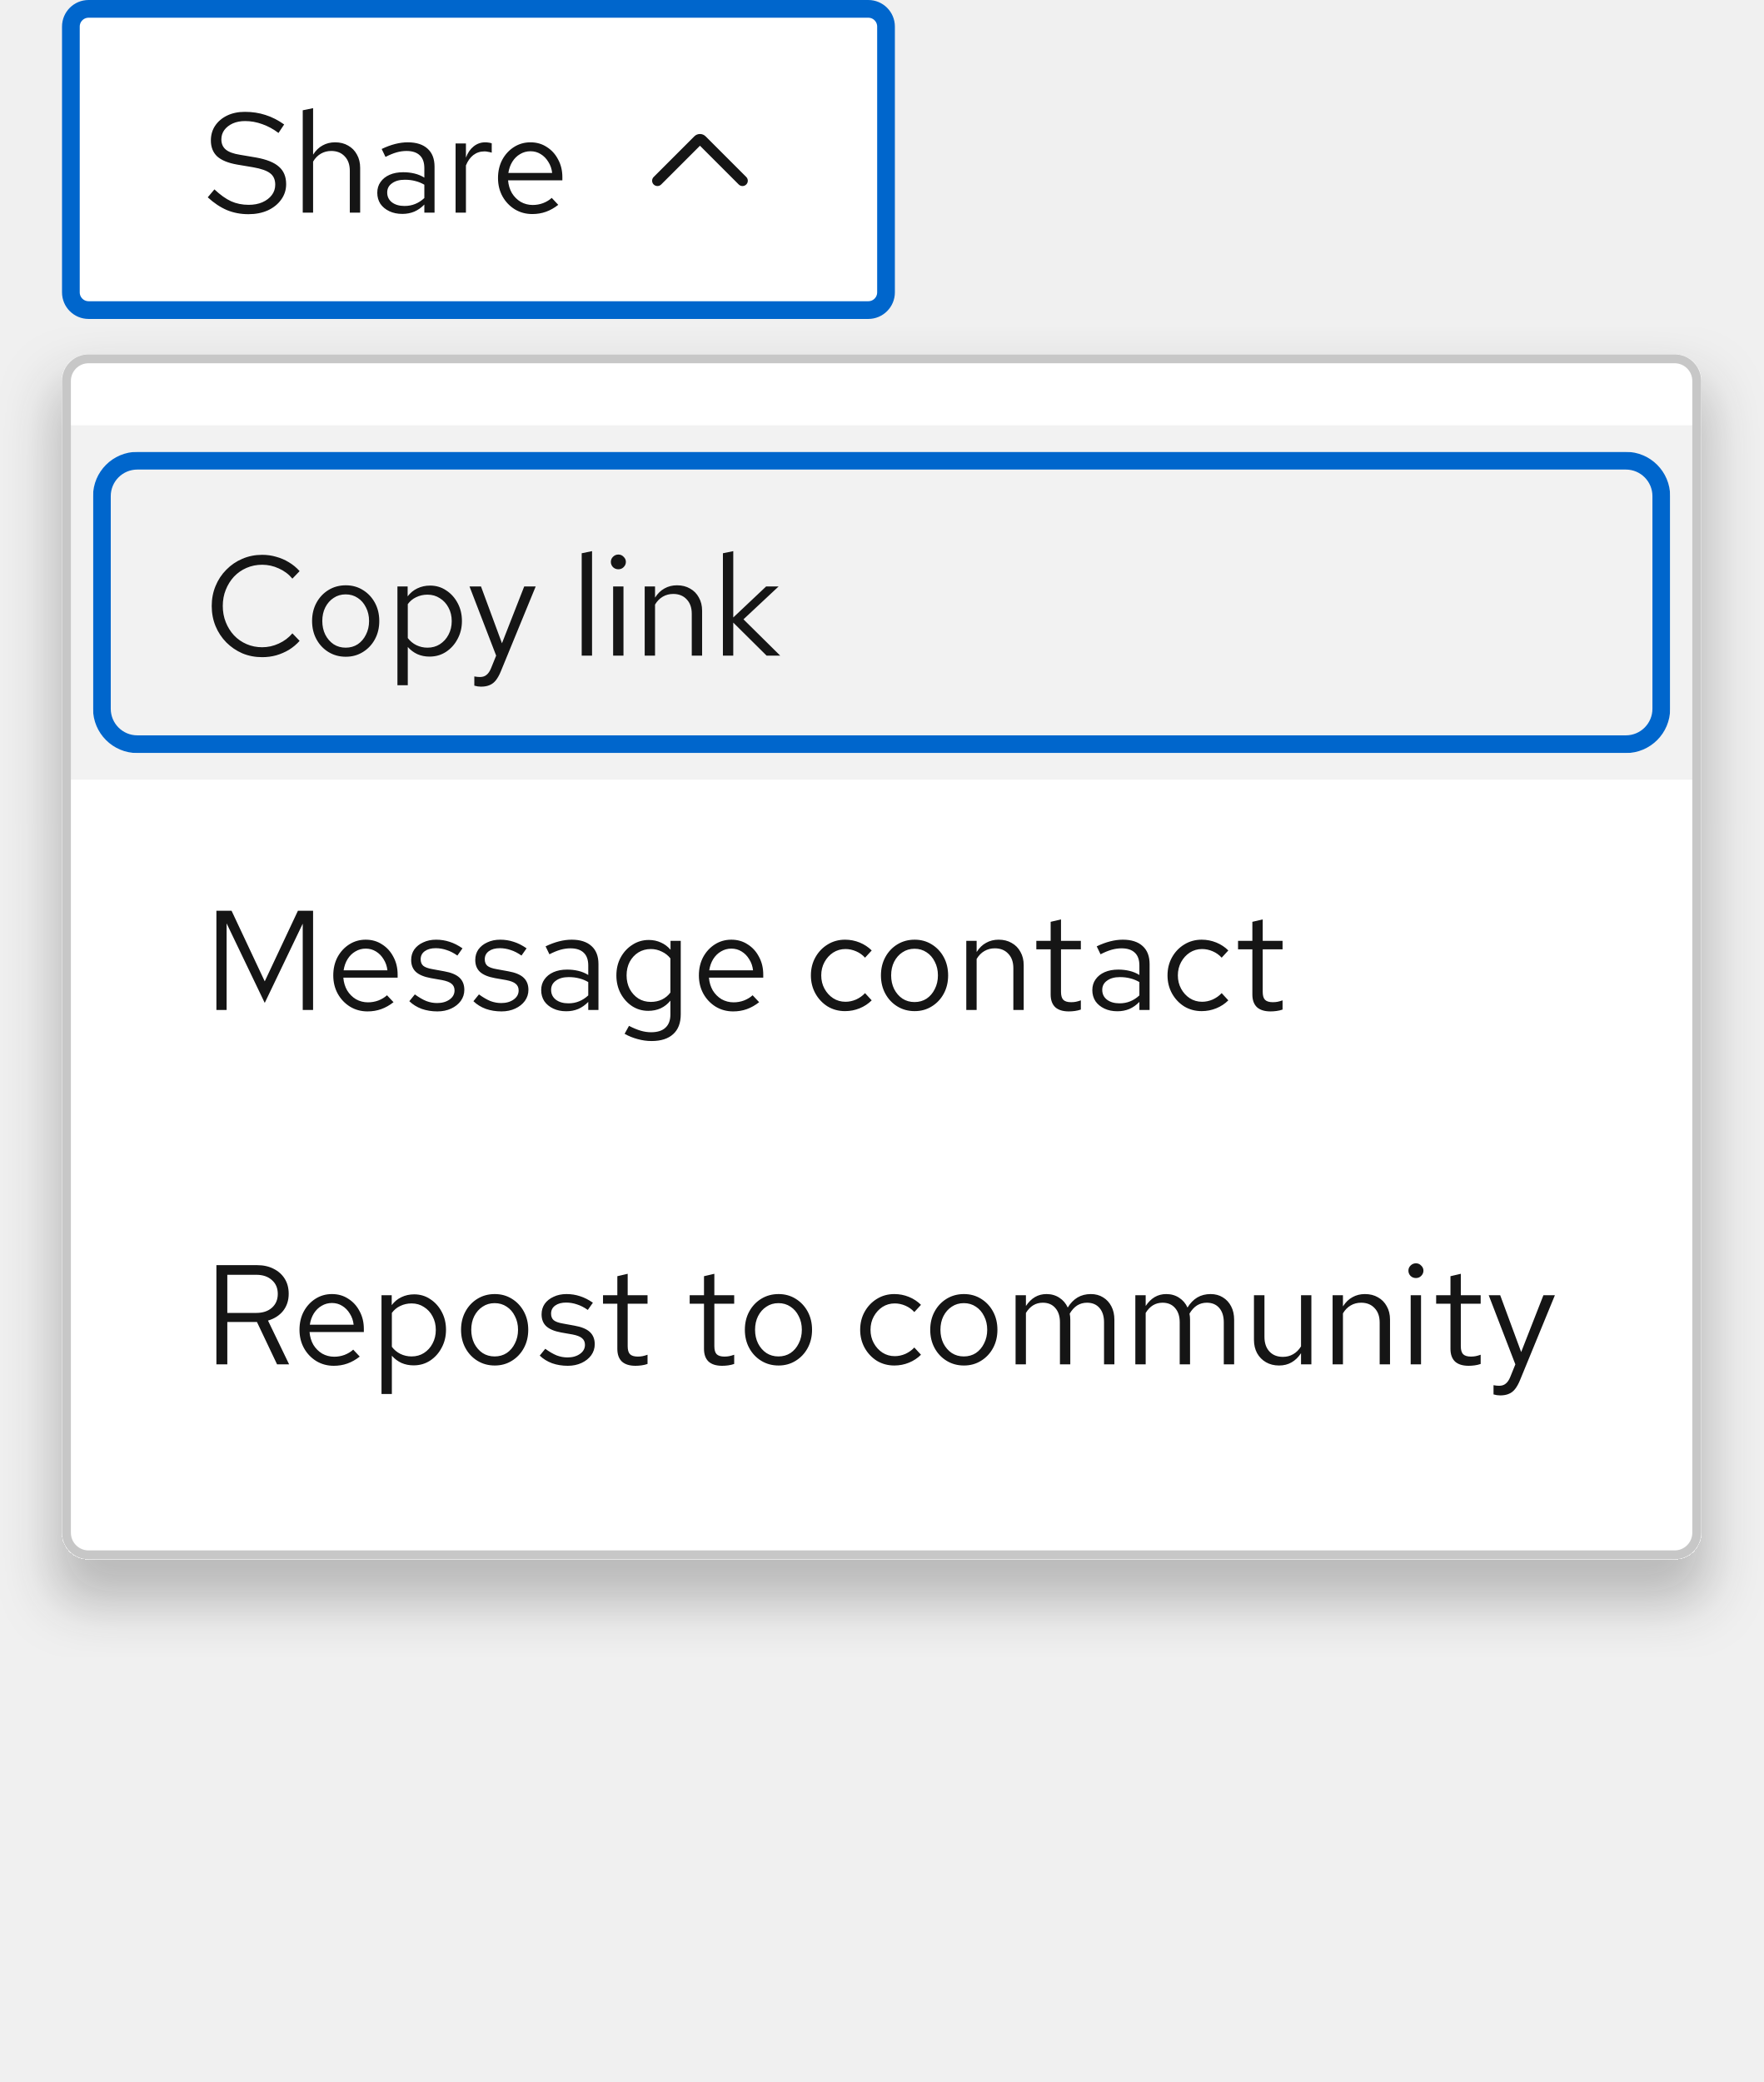
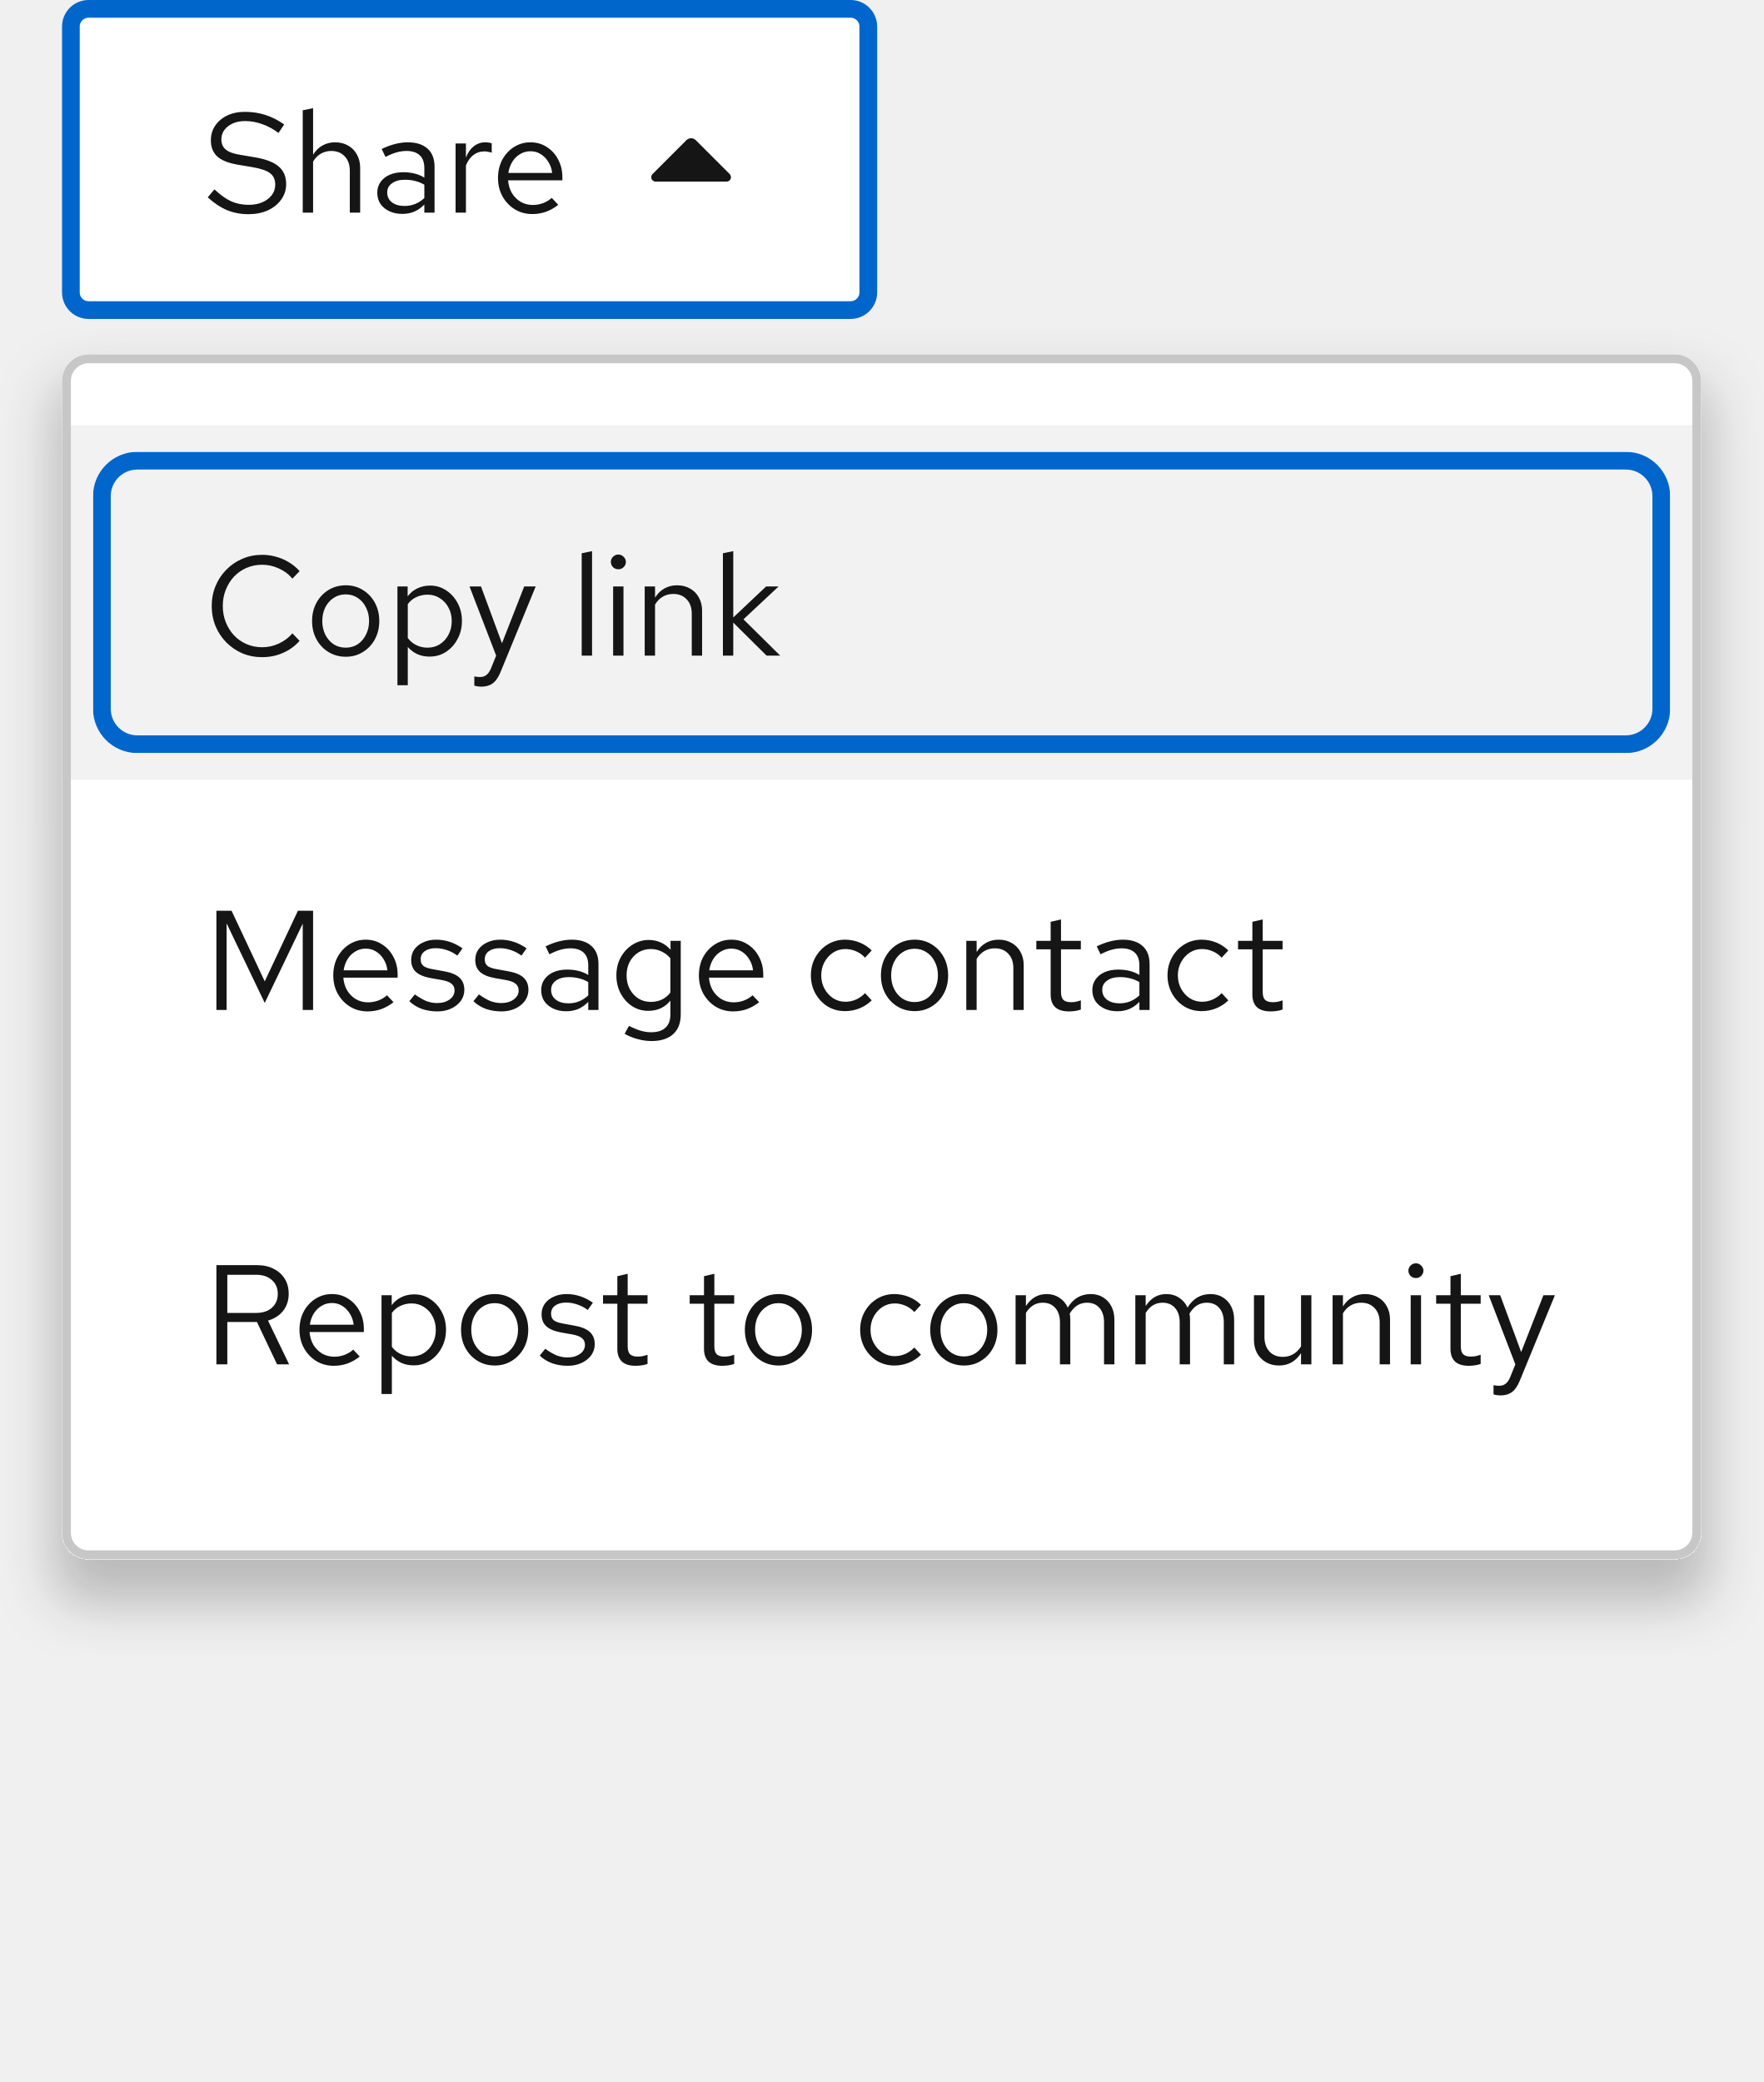
<svg xmlns="http://www.w3.org/2000/svg" width="199" height="235" viewBox="0 0 199 235" fill="none">
-   <path d="M10 1H98C99.105 1 100 1.895 100 3V33C100 34.105 99.105 35 98 35H10C8.895 35 8 34.105 8 33V3C8 1.895 8.895 1 10 1Z" fill="white" />
-   <path d="M10 1H98C99.105 1 100 1.895 100 3V33C100 34.105 99.105 35 98 35H10C8.895 35 8 34.105 8 33V3C8 1.895 8.895 1 10 1Z" stroke="#0066CC" stroke-width="2" />
+   <path d="M10 1H96C97.105 1 98 1.895 98 3V33C98 34.105 97.105 35 96 35H10C8.895 35 8 34.105 8 33V3C8 1.895 8.895 1 10 1Z" fill="white" />
+   <path d="M10 1H96C97.105 1 98 1.895 98 3V33C98 34.105 97.105 35 96 35H10C8.895 35 8 34.105 8 33V3C8 1.895 8.895 1 10 1Z" stroke="#0066CC" stroke-width="2" />
  <path d="M28.04 24.176C27.165 24.176 26.355 24.021 25.608 23.712C24.861 23.392 24.141 22.912 23.448 22.272L24.2 21.376C24.872 22.005 25.501 22.453 26.088 22.72C26.685 22.987 27.347 23.12 28.072 23.12C28.648 23.12 29.16 23.024 29.608 22.832C30.067 22.629 30.424 22.357 30.68 22.016C30.936 21.675 31.064 21.285 31.064 20.848C31.064 20.283 30.877 19.856 30.504 19.568C30.131 19.269 29.485 19.04 28.568 18.88L26.76 18.576C25.736 18.395 24.984 18.085 24.504 17.648C24.035 17.2 23.8 16.603 23.8 15.856C23.8 15.227 23.96 14.672 24.28 14.192C24.611 13.701 25.064 13.317 25.64 13.04C26.216 12.763 26.883 12.624 27.64 12.624C28.472 12.624 29.245 12.741 29.96 12.976C30.675 13.2 31.379 13.557 32.072 14.048L31.432 15.008C30.856 14.571 30.248 14.24 29.608 14.016C28.968 13.781 28.317 13.664 27.656 13.664C27.133 13.664 26.669 13.755 26.264 13.936C25.869 14.117 25.555 14.363 25.32 14.672C25.096 14.981 24.984 15.333 24.984 15.728C24.984 16.219 25.149 16.603 25.48 16.88C25.811 17.157 26.349 17.355 27.096 17.472L28.888 17.776C30.083 17.989 30.947 18.336 31.48 18.816C32.024 19.285 32.296 19.941 32.296 20.784C32.296 21.435 32.109 22.016 31.736 22.528C31.373 23.04 30.872 23.445 30.232 23.744C29.592 24.032 28.861 24.176 28.04 24.176ZM34.169 24V12.448L35.337 12.208V17.456C35.635 16.987 35.993 16.64 36.409 16.416C36.825 16.181 37.294 16.064 37.817 16.064C38.382 16.064 38.873 16.187 39.289 16.432C39.715 16.667 40.046 17.003 40.281 17.44C40.526 17.867 40.649 18.368 40.649 18.944V24H39.481V19.28C39.481 18.587 39.289 18.043 38.905 17.648C38.531 17.243 38.025 17.04 37.385 17.04C36.958 17.04 36.569 17.141 36.217 17.344C35.865 17.547 35.571 17.845 35.337 18.24V24H34.169ZM45.413 24.144C44.858 24.144 44.367 24.043 43.941 23.84C43.514 23.637 43.178 23.36 42.933 23.008C42.698 22.645 42.581 22.229 42.581 21.76C42.581 21.291 42.703 20.885 42.949 20.544C43.194 20.192 43.535 19.92 43.973 19.728C44.41 19.536 44.922 19.44 45.509 19.44C45.957 19.44 46.378 19.488 46.773 19.584C47.178 19.68 47.551 19.835 47.893 20.048V18.976C47.893 18.336 47.722 17.856 47.381 17.536C47.039 17.205 46.538 17.04 45.877 17.04C45.514 17.04 45.141 17.093 44.757 17.2C44.383 17.307 43.968 17.477 43.509 17.712L43.077 16.816C44.122 16.315 45.103 16.064 46.021 16.064C46.992 16.064 47.738 16.304 48.261 16.784C48.783 17.253 49.045 17.931 49.045 18.816V24H47.893V23.088C47.551 23.44 47.173 23.707 46.757 23.888C46.341 24.059 45.893 24.144 45.413 24.144ZM43.701 21.728C43.701 22.187 43.877 22.555 44.229 22.832C44.592 23.109 45.066 23.248 45.653 23.248C46.09 23.248 46.49 23.173 46.853 23.024C47.226 22.875 47.573 22.651 47.893 22.352V20.848C47.562 20.656 47.221 20.517 46.869 20.432C46.517 20.336 46.122 20.288 45.685 20.288C45.087 20.288 44.608 20.421 44.245 20.688C43.882 20.944 43.701 21.291 43.701 21.728ZM51.419 24V16.192H52.587V17.792C52.789 17.248 53.077 16.827 53.451 16.528C53.835 16.219 54.272 16.064 54.763 16.064C54.901 16.064 55.029 16.075 55.147 16.096C55.264 16.107 55.381 16.133 55.499 16.176V17.232C55.371 17.189 55.232 17.157 55.083 17.136C54.944 17.104 54.811 17.088 54.683 17.088C54.203 17.088 53.781 17.227 53.419 17.504C53.067 17.781 52.789 18.171 52.587 18.672V24H51.419ZM60.079 24.16C59.354 24.16 58.698 23.984 58.111 23.632C57.525 23.269 57.061 22.784 56.719 22.176C56.378 21.557 56.207 20.864 56.207 20.096C56.207 19.328 56.367 18.64 56.687 18.032C57.018 17.424 57.461 16.944 58.015 16.592C58.57 16.24 59.189 16.064 59.871 16.064C60.565 16.064 61.178 16.24 61.711 16.592C62.255 16.933 62.682 17.403 62.991 18C63.311 18.587 63.471 19.253 63.471 20V20.352H57.343C57.386 20.885 57.53 21.365 57.775 21.792C58.031 22.208 58.362 22.539 58.767 22.784C59.183 23.019 59.637 23.136 60.127 23.136C60.533 23.136 60.922 23.067 61.295 22.928C61.679 22.779 62.005 22.581 62.271 22.336L63.007 23.12C62.559 23.472 62.095 23.733 61.615 23.904C61.135 24.075 60.623 24.16 60.079 24.16ZM57.375 19.52H62.319C62.266 19.051 62.122 18.635 61.887 18.272C61.663 17.899 61.375 17.605 61.023 17.392C60.682 17.179 60.298 17.072 59.871 17.072C59.445 17.072 59.055 17.179 58.703 17.392C58.351 17.595 58.058 17.883 57.823 18.256C57.599 18.619 57.45 19.04 57.375 19.52Z" fill="#151515" />
-   <g clip-path="url(#clip0_4077_5692)">
-     <path d="M83.8 21C83.647 21 83.493 20.941 83.376 20.824L79 16.448L74.624 20.824C74.39 21.058 74.01 21.058 73.776 20.824C73.541 20.59 73.541 20.21 73.776 19.976L78.364 15.388C78.714 15.037 79.286 15.037 79.636 15.388L84.224 19.976C84.459 20.21 84.459 20.59 84.224 20.824C84.107 20.941 83.954 21 83.8 21Z" fill="#151515" />
-   </g>
+   <path d="M82.354 19.646L78.53 15.823C78.238 15.53 77.762 15.53 77.47 15.823L73.647 19.646C73.504 19.79 73.46 20.004 73.538 20.191C73.615 20.378 73.798 20.5 74 20.5H82C82.202 20.5 82.385 20.378 82.462 20.191C82.54 20.004 82.497 19.79 82.354 19.646Z" fill="#151515" />
  <g filter="url(#filter0_d_4077_5692)">
-     <g clip-path="url(#clip1_4077_5692)">
+     <g clip-path="url(#clip0_4077_5692)">
      <path d="M7 43C7 41.343 8.343 40 10 40H189C190.657 40 192 41.343 192 43V173C192 174.657 190.657 176 189 176H10C8.343 176 7 174.657 7 173V43Z" fill="white" />
      <path d="M7 48H192V88H7V48Z" fill="#F2F2F2" />
      <path d="M29.592 74.176C28.792 74.176 28.045 74.032 27.352 73.744C26.669 73.445 26.067 73.035 25.544 72.512C25.021 71.979 24.616 71.365 24.328 70.672C24.04 69.968 23.896 69.211 23.896 68.4C23.896 67.589 24.04 66.837 24.328 66.144C24.616 65.44 25.021 64.827 25.544 64.304C26.067 63.771 26.669 63.36 27.352 63.072C28.045 62.773 28.792 62.624 29.592 62.624C30.147 62.624 30.675 62.699 31.176 62.848C31.688 62.987 32.168 63.195 32.616 63.472C33.064 63.739 33.464 64.069 33.816 64.464L33 65.312C32.584 64.811 32.072 64.427 31.464 64.16C30.867 63.883 30.243 63.744 29.592 63.744C28.963 63.744 28.376 63.861 27.832 64.096C27.288 64.331 26.813 64.661 26.408 65.088C26.013 65.515 25.704 66.011 25.48 66.576C25.256 67.131 25.144 67.739 25.144 68.4C25.144 69.051 25.256 69.659 25.48 70.224C25.704 70.789 26.013 71.285 26.408 71.712C26.813 72.139 27.288 72.469 27.832 72.704C28.376 72.939 28.963 73.056 29.592 73.056C30.243 73.056 30.867 72.917 31.464 72.64C32.072 72.363 32.584 71.979 33 71.488L33.816 72.336C33.464 72.731 33.064 73.067 32.616 73.344C32.168 73.611 31.688 73.819 31.176 73.968C30.675 74.107 30.147 74.176 29.592 74.176ZM39.031 74.128C38.306 74.128 37.655 73.952 37.079 73.6C36.503 73.248 36.05 72.768 35.719 72.16C35.388 71.552 35.223 70.864 35.223 70.096C35.223 69.328 35.388 68.64 35.719 68.032C36.05 67.424 36.503 66.944 37.079 66.592C37.655 66.24 38.306 66.064 39.031 66.064C39.746 66.064 40.386 66.24 40.951 66.592C41.527 66.944 41.98 67.424 42.311 68.032C42.642 68.64 42.807 69.328 42.807 70.096C42.807 70.864 42.642 71.552 42.311 72.16C41.98 72.768 41.527 73.248 40.951 73.6C40.386 73.952 39.746 74.128 39.031 74.128ZM39.015 73.104C39.527 73.104 39.98 72.976 40.375 72.72C40.77 72.453 41.079 72.091 41.303 71.632C41.538 71.173 41.655 70.661 41.655 70.096C41.655 69.52 41.538 69.008 41.303 68.56C41.079 68.101 40.77 67.744 40.375 67.488C39.98 67.221 39.527 67.088 39.015 67.088C38.503 67.088 38.05 67.221 37.655 67.488C37.26 67.744 36.946 68.101 36.711 68.56C36.487 69.008 36.375 69.52 36.375 70.096C36.375 70.661 36.487 71.173 36.711 71.632C36.946 72.091 37.26 72.453 37.655 72.72C38.05 72.976 38.503 73.104 39.015 73.104ZM44.856 77.344V66.192H46.008V67.312C46.307 66.917 46.67 66.619 47.096 66.416C47.534 66.203 48.014 66.096 48.536 66.096C49.219 66.096 49.827 66.277 50.36 66.64C50.904 66.992 51.336 67.472 51.656 68.08C51.976 68.677 52.136 69.349 52.136 70.096C52.136 70.843 51.971 71.52 51.64 72.128C51.32 72.736 50.883 73.221 50.328 73.584C49.784 73.936 49.166 74.112 48.472 74.112C47.982 74.112 47.528 74.021 47.112 73.84C46.696 73.648 46.334 73.376 46.024 73.024V77.344H44.856ZM48.248 73.104C48.771 73.104 49.235 72.976 49.64 72.72C50.056 72.453 50.382 72.096 50.616 71.648C50.862 71.189 50.984 70.677 50.984 70.112C50.984 69.536 50.862 69.024 50.616 68.576C50.382 68.128 50.056 67.776 49.64 67.52C49.235 67.253 48.771 67.12 48.248 67.12C47.79 67.12 47.363 67.216 46.968 67.408C46.584 67.589 46.27 67.851 46.024 68.192V72.016C46.28 72.357 46.6 72.624 46.984 72.816C47.379 73.008 47.8 73.104 48.248 73.104ZM54.286 77.504C54.041 77.504 53.79 77.467 53.534 77.392V76.352C53.641 76.373 53.753 76.389 53.87 76.4C53.987 76.411 54.089 76.416 54.174 76.416C54.473 76.416 54.718 76.336 54.91 76.176C55.113 76.016 55.283 75.765 55.422 75.424L55.998 74L52.99 66.192H54.286L56.654 72.608L59.166 66.192H60.462L56.526 75.776C56.355 76.192 56.169 76.528 55.966 76.784C55.763 77.04 55.529 77.221 55.262 77.328C54.995 77.445 54.67 77.504 54.286 77.504ZM65.653 74V62.448L66.821 62.208V74H65.653ZM69.2 74V66.192H70.368V74H69.2ZM69.792 64.256C69.557 64.256 69.354 64.176 69.184 64.016C69.024 63.845 68.944 63.648 68.944 63.424C68.944 63.2 69.024 63.008 69.184 62.848C69.354 62.677 69.557 62.592 69.792 62.592C70.026 62.592 70.224 62.677 70.384 62.848C70.554 63.008 70.64 63.2 70.64 63.424C70.64 63.648 70.554 63.845 70.384 64.016C70.224 64.176 70.026 64.256 69.792 64.256ZM72.763 74V66.192H73.93V67.456C74.229 66.987 74.587 66.64 75.002 66.416C75.418 66.181 75.888 66.064 76.41 66.064C76.976 66.064 77.466 66.187 77.882 66.432C78.309 66.667 78.64 67.003 78.874 67.44C79.12 67.867 79.243 68.368 79.243 68.944V74H78.075V69.28C78.075 68.587 77.882 68.043 77.499 67.648C77.125 67.243 76.618 67.04 75.978 67.04C75.552 67.04 75.162 67.141 74.811 67.344C74.459 67.547 74.165 67.845 73.93 68.24V74H72.763ZM81.591 74V62.448L82.759 62.208V69.696L86.471 66.192H87.879L83.911 69.904L88.055 74H86.519L82.759 70.272V74H81.591Z" fill="#151515" />
      <path d="M24.424 114V102.8H26.136L29.88 110.768L33.624 102.8H35.336V114H34.168V104.256L29.88 113.2L25.576 104.224V114H24.424ZM41.486 114.16C40.76 114.16 40.104 113.984 39.518 113.632C38.931 113.269 38.467 112.784 38.126 112.176C37.784 111.557 37.614 110.864 37.614 110.096C37.614 109.328 37.774 108.64 38.094 108.032C38.424 107.424 38.867 106.944 39.422 106.592C39.976 106.24 40.595 106.064 41.278 106.064C41.971 106.064 42.584 106.24 43.118 106.592C43.662 106.933 44.088 107.403 44.398 108C44.718 108.587 44.878 109.253 44.878 110V110.352H38.75C38.792 110.885 38.936 111.365 39.182 111.792C39.438 112.208 39.768 112.539 40.174 112.784C40.59 113.019 41.043 113.136 41.534 113.136C41.939 113.136 42.328 113.067 42.702 112.928C43.086 112.779 43.411 112.581 43.678 112.336L44.414 113.12C43.966 113.472 43.502 113.733 43.022 113.904C42.542 114.075 42.03 114.16 41.486 114.16ZM38.782 109.52H43.726C43.672 109.051 43.528 108.635 43.294 108.272C43.07 107.899 42.782 107.605 42.43 107.392C42.088 107.179 41.704 107.072 41.278 107.072C40.851 107.072 40.462 107.179 40.11 107.392C39.758 107.595 39.464 107.883 39.23 108.256C39.006 108.619 38.856 109.04 38.782 109.52ZM49.366 114.16C48.726 114.16 48.134 114.064 47.59 113.872C47.046 113.669 46.582 113.381 46.198 113.008L46.822 112.24C47.291 112.581 47.723 112.832 48.118 112.992C48.513 113.141 48.918 113.216 49.334 113.216C49.899 113.216 50.369 113.083 50.742 112.816C51.115 112.549 51.302 112.208 51.302 111.792C51.302 111.472 51.19 111.221 50.966 111.04C50.753 110.859 50.395 110.72 49.894 110.624L48.614 110.4C47.857 110.261 47.297 110.027 46.934 109.696C46.582 109.365 46.406 108.917 46.406 108.352C46.406 107.904 46.523 107.509 46.758 107.168C47.003 106.827 47.339 106.56 47.766 106.368C48.193 106.165 48.678 106.064 49.222 106.064C49.755 106.064 50.262 106.144 50.742 106.304C51.222 106.453 51.707 106.699 52.198 107.04L51.622 107.856C51.217 107.568 50.811 107.36 50.406 107.232C50.001 107.093 49.59 107.024 49.174 107.024C48.662 107.024 48.251 107.136 47.942 107.36C47.633 107.584 47.478 107.888 47.478 108.272C47.478 108.592 47.574 108.837 47.766 109.008C47.969 109.179 48.321 109.307 48.822 109.392L50.134 109.632C50.923 109.771 51.499 110.011 51.862 110.352C52.225 110.693 52.406 111.152 52.406 111.728C52.406 112.187 52.273 112.603 52.006 112.976C51.739 113.339 51.377 113.627 50.918 113.84C50.459 114.053 49.942 114.16 49.366 114.16ZM56.6 114.16C55.96 114.16 55.368 114.064 54.824 113.872C54.28 113.669 53.816 113.381 53.432 113.008L54.056 112.24C54.526 112.581 54.958 112.832 55.352 112.992C55.747 113.141 56.152 113.216 56.568 113.216C57.134 113.216 57.603 113.083 57.976 112.816C58.35 112.549 58.536 112.208 58.536 111.792C58.536 111.472 58.424 111.221 58.2 111.04C57.987 110.859 57.63 110.72 57.128 110.624L55.848 110.4C55.091 110.261 54.531 110.027 54.168 109.696C53.816 109.365 53.64 108.917 53.64 108.352C53.64 107.904 53.758 107.509 53.992 107.168C54.238 106.827 54.574 106.56 55 106.368C55.427 106.165 55.912 106.064 56.456 106.064C56.99 106.064 57.496 106.144 57.976 106.304C58.456 106.453 58.942 106.699 59.432 107.04L58.856 107.856C58.451 107.568 58.046 107.36 57.64 107.232C57.235 107.093 56.824 107.024 56.408 107.024C55.896 107.024 55.486 107.136 55.176 107.36C54.867 107.584 54.712 107.888 54.712 108.272C54.712 108.592 54.808 108.837 55 109.008C55.203 109.179 55.555 109.307 56.056 109.392L57.368 109.632C58.158 109.771 58.734 110.011 59.096 110.352C59.459 110.693 59.64 111.152 59.64 111.728C59.64 112.187 59.507 112.603 59.24 112.976C58.974 113.339 58.611 113.627 58.152 113.84C57.694 114.053 57.176 114.16 56.6 114.16ZM63.913 114.144C63.358 114.144 62.867 114.043 62.441 113.84C62.014 113.637 61.678 113.36 61.433 113.008C61.198 112.645 61.081 112.229 61.081 111.76C61.081 111.291 61.203 110.885 61.449 110.544C61.694 110.192 62.035 109.92 62.473 109.728C62.91 109.536 63.422 109.44 64.009 109.44C64.457 109.44 64.878 109.488 65.273 109.584C65.678 109.68 66.052 109.835 66.393 110.048V108.976C66.393 108.336 66.222 107.856 65.881 107.536C65.54 107.205 65.038 107.04 64.377 107.04C64.014 107.04 63.641 107.093 63.257 107.2C62.883 107.307 62.468 107.477 62.009 107.712L61.577 106.816C62.622 106.315 63.603 106.064 64.521 106.064C65.492 106.064 66.238 106.304 66.761 106.784C67.284 107.253 67.545 107.931 67.545 108.816V114H66.393V113.088C66.052 113.44 65.673 113.707 65.257 113.888C64.841 114.059 64.393 114.144 63.913 114.144ZM62.201 111.728C62.201 112.187 62.377 112.555 62.729 112.832C63.092 113.109 63.566 113.248 64.153 113.248C64.59 113.248 64.99 113.173 65.353 113.024C65.726 112.875 66.073 112.651 66.393 112.352V110.848C66.062 110.656 65.721 110.517 65.369 110.432C65.017 110.336 64.622 110.288 64.185 110.288C63.587 110.288 63.108 110.421 62.745 110.688C62.382 110.944 62.201 111.291 62.201 111.728ZM73.535 117.504C73.012 117.504 72.484 117.429 71.951 117.28C71.428 117.141 70.943 116.944 70.495 116.688L70.991 115.792C71.471 116.037 71.908 116.219 72.303 116.336C72.697 116.453 73.092 116.512 73.487 116.512C74.201 116.512 74.74 116.341 75.103 116C75.476 115.659 75.663 115.163 75.663 114.512V112.944C75.364 113.317 75.001 113.605 74.575 113.808C74.148 114 73.679 114.096 73.167 114.096C72.495 114.096 71.887 113.92 71.343 113.568C70.799 113.205 70.367 112.725 70.047 112.128C69.727 111.52 69.567 110.843 69.567 110.096C69.567 109.349 69.727 108.677 70.047 108.08C70.377 107.472 70.82 106.992 71.375 106.64C71.929 106.277 72.548 106.096 73.231 106.096C73.721 106.096 74.175 106.192 74.591 106.384C75.007 106.565 75.369 106.837 75.679 107.2V106.192H76.831V114.496C76.831 115.467 76.548 116.208 75.983 116.72C75.417 117.243 74.601 117.504 73.535 117.504ZM73.455 113.088C73.913 113.088 74.335 112.997 74.719 112.816C75.103 112.624 75.417 112.363 75.663 112.032V108.176C75.407 107.845 75.081 107.589 74.687 107.408C74.303 107.216 73.892 107.12 73.455 107.12C72.932 107.12 72.463 107.248 72.047 107.504C71.641 107.76 71.316 108.112 71.071 108.56C70.836 109.008 70.719 109.52 70.719 110.096C70.719 110.661 70.836 111.173 71.071 111.632C71.316 112.08 71.641 112.437 72.047 112.704C72.463 112.96 72.932 113.088 73.455 113.088ZM82.751 114.16C82.026 114.16 81.37 113.984 80.783 113.632C80.197 113.269 79.733 112.784 79.391 112.176C79.05 111.557 78.879 110.864 78.879 110.096C78.879 109.328 79.039 108.64 79.359 108.032C79.69 107.424 80.133 106.944 80.687 106.592C81.242 106.24 81.861 106.064 82.543 106.064C83.237 106.064 83.85 106.24 84.383 106.592C84.927 106.933 85.354 107.403 85.663 108C85.983 108.587 86.143 109.253 86.143 110V110.352H80.015C80.058 110.885 80.202 111.365 80.447 111.792C80.703 112.208 81.034 112.539 81.439 112.784C81.855 113.019 82.309 113.136 82.799 113.136C83.205 113.136 83.594 113.067 83.967 112.928C84.351 112.779 84.677 112.581 84.943 112.336L85.679 113.12C85.231 113.472 84.767 113.733 84.287 113.904C83.807 114.075 83.295 114.16 82.751 114.16ZM80.047 109.52H84.991C84.938 109.051 84.794 108.635 84.559 108.272C84.335 107.899 84.047 107.605 83.695 107.392C83.354 107.179 82.97 107.072 82.543 107.072C82.117 107.072 81.727 107.179 81.375 107.392C81.023 107.595 80.73 107.883 80.495 108.256C80.271 108.619 80.122 109.04 80.047 109.52ZM95.376 114.128C94.65 114.128 93.995 113.952 93.408 113.6C92.832 113.237 92.373 112.752 92.032 112.144C91.691 111.525 91.52 110.843 91.52 110.096C91.52 109.339 91.691 108.656 92.032 108.048C92.373 107.44 92.832 106.96 93.408 106.608C93.995 106.245 94.65 106.064 95.376 106.064C95.952 106.064 96.501 106.171 97.024 106.384C97.546 106.597 98 106.896 98.384 107.28L97.632 108.096C97.355 107.787 97.019 107.547 96.624 107.376C96.229 107.205 95.829 107.12 95.424 107.12C94.912 107.12 94.448 107.253 94.032 107.52C93.626 107.787 93.301 108.144 93.056 108.592C92.811 109.04 92.688 109.541 92.688 110.096C92.688 110.651 92.811 111.152 93.056 111.6C93.301 112.048 93.626 112.405 94.032 112.672C94.448 112.939 94.912 113.072 95.424 113.072C95.829 113.072 96.229 112.987 96.624 112.816C97.019 112.635 97.355 112.395 97.632 112.096L98.384 112.912C98 113.296 97.546 113.595 97.024 113.808C96.501 114.021 95.952 114.128 95.376 114.128ZM103.234 114.128C102.509 114.128 101.858 113.952 101.282 113.6C100.706 113.248 100.253 112.768 99.922 112.16C99.591 111.552 99.426 110.864 99.426 110.096C99.426 109.328 99.591 108.64 99.922 108.032C100.253 107.424 100.706 106.944 101.282 106.592C101.858 106.24 102.509 106.064 103.234 106.064C103.949 106.064 104.589 106.24 105.154 106.592C105.73 106.944 106.183 107.424 106.514 108.032C106.845 108.64 107.01 109.328 107.01 110.096C107.01 110.864 106.845 111.552 106.514 112.16C106.183 112.768 105.73 113.248 105.154 113.6C104.589 113.952 103.949 114.128 103.234 114.128ZM103.218 113.104C103.73 113.104 104.183 112.976 104.578 112.72C104.973 112.453 105.282 112.091 105.506 111.632C105.741 111.173 105.858 110.661 105.858 110.096C105.858 109.52 105.741 109.008 105.506 108.56C105.282 108.101 104.973 107.744 104.578 107.488C104.183 107.221 103.73 107.088 103.218 107.088C102.706 107.088 102.253 107.221 101.858 107.488C101.463 107.744 101.149 108.101 100.914 108.56C100.69 109.008 100.578 109.52 100.578 110.096C100.578 110.661 100.69 111.173 100.914 111.632C101.149 112.091 101.463 112.453 101.858 112.72C102.253 112.976 102.706 113.104 103.218 113.104ZM109.059 114V106.192H110.227V107.456C110.526 106.987 110.883 106.64 111.299 106.416C111.715 106.181 112.185 106.064 112.707 106.064C113.273 106.064 113.763 106.187 114.179 106.432C114.606 106.667 114.937 107.003 115.171 107.44C115.417 107.867 115.539 108.368 115.539 108.944V114H114.371V109.28C114.371 108.587 114.179 108.043 113.795 107.648C113.422 107.243 112.915 107.04 112.275 107.04C111.849 107.04 111.459 107.141 111.107 107.344C110.755 107.547 110.462 107.845 110.227 108.24V114H109.059ZM120.629 114.16C119.957 114.16 119.445 114 119.093 113.68C118.752 113.349 118.581 112.875 118.581 112.256V107.152H116.965V106.192H118.581V104.048L119.749 103.776V106.192H121.989V107.152H119.749V111.952C119.749 112.368 119.834 112.667 120.005 112.848C120.186 113.029 120.48 113.12 120.885 113.12C121.088 113.12 121.269 113.104 121.429 113.072C121.589 113.04 121.776 112.987 121.989 112.912V113.952C121.776 114.027 121.552 114.08 121.317 114.112C121.082 114.144 120.853 114.16 120.629 114.16ZM126.116 114.144C125.561 114.144 125.071 114.043 124.644 113.84C124.217 113.637 123.881 113.36 123.636 113.008C123.401 112.645 123.284 112.229 123.284 111.76C123.284 111.291 123.407 110.885 123.652 110.544C123.897 110.192 124.239 109.92 124.676 109.728C125.113 109.536 125.625 109.44 126.212 109.44C126.66 109.44 127.081 109.488 127.476 109.584C127.881 109.68 128.255 109.835 128.596 110.048V108.976C128.596 108.336 128.425 107.856 128.084 107.536C127.743 107.205 127.241 107.04 126.58 107.04C126.217 107.04 125.844 107.093 125.46 107.2C125.087 107.307 124.671 107.477 124.212 107.712L123.78 106.816C124.825 106.315 125.807 106.064 126.724 106.064C127.695 106.064 128.441 106.304 128.964 106.784C129.487 107.253 129.748 107.931 129.748 108.816V114H128.596V113.088C128.255 113.44 127.876 113.707 127.46 113.888C127.044 114.059 126.596 114.144 126.116 114.144ZM124.404 111.728C124.404 112.187 124.58 112.555 124.932 112.832C125.295 113.109 125.769 113.248 126.356 113.248C126.793 113.248 127.193 113.173 127.556 113.024C127.929 112.875 128.276 112.651 128.596 112.352V110.848C128.265 110.656 127.924 110.517 127.572 110.432C127.22 110.336 126.825 110.288 126.388 110.288C125.791 110.288 125.311 110.421 124.948 110.688C124.585 110.944 124.404 111.291 124.404 111.728ZM135.626 114.128C134.901 114.128 134.245 113.952 133.658 113.6C133.082 113.237 132.623 112.752 132.282 112.144C131.941 111.525 131.77 110.843 131.77 110.096C131.77 109.339 131.941 108.656 132.282 108.048C132.623 107.44 133.082 106.96 133.658 106.608C134.245 106.245 134.901 106.064 135.626 106.064C136.202 106.064 136.751 106.171 137.274 106.384C137.797 106.597 138.25 106.896 138.634 107.28L137.882 108.096C137.605 107.787 137.269 107.547 136.874 107.376C136.479 107.205 136.079 107.12 135.674 107.12C135.162 107.12 134.698 107.253 134.282 107.52C133.877 107.787 133.551 108.144 133.306 108.592C133.061 109.04 132.938 109.541 132.938 110.096C132.938 110.651 133.061 111.152 133.306 111.6C133.551 112.048 133.877 112.405 134.282 112.672C134.698 112.939 135.162 113.072 135.674 113.072C136.079 113.072 136.479 112.987 136.874 112.816C137.269 112.635 137.605 112.395 137.882 112.096L138.634 112.912C138.25 113.296 137.797 113.595 137.274 113.808C136.751 114.021 136.202 114.128 135.626 114.128ZM143.395 114.16C142.723 114.16 142.211 114 141.859 113.68C141.517 113.349 141.347 112.875 141.347 112.256V107.152H139.731V106.192H141.347V104.048L142.515 103.776V106.192H144.755V107.152H142.515V111.952C142.515 112.368 142.6 112.667 142.771 112.848C142.952 113.029 143.245 113.12 143.651 113.12C143.853 113.12 144.035 113.104 144.195 113.072C144.355 113.04 144.541 112.987 144.755 112.912V113.952C144.541 114.027 144.317 114.08 144.083 114.112C143.848 114.144 143.619 114.16 143.395 114.16Z" fill="#151515" />
      <path d="M24.424 154V142.8H29.016C29.731 142.8 30.355 142.939 30.888 143.216C31.421 143.483 31.837 143.856 32.136 144.336C32.435 144.816 32.584 145.381 32.584 146.032C32.584 146.779 32.376 147.419 31.96 147.952C31.544 148.475 30.973 148.843 30.248 149.056L32.632 154H31.272L29 149.216H25.656V154H24.424ZM25.656 148.192H28.92C29.656 148.192 30.243 148 30.68 147.616C31.128 147.221 31.352 146.699 31.352 146.048C31.352 145.387 31.128 144.864 30.68 144.48C30.243 144.085 29.656 143.888 28.92 143.888H25.656V148.192ZM37.673 154.16C36.948 154.16 36.292 153.984 35.705 153.632C35.118 153.269 34.654 152.784 34.313 152.176C33.972 151.557 33.801 150.864 33.801 150.096C33.801 149.328 33.961 148.64 34.281 148.032C34.612 147.424 35.054 146.944 35.609 146.592C36.164 146.24 36.782 146.064 37.465 146.064C38.158 146.064 38.772 146.24 39.305 146.592C39.849 146.933 40.276 147.403 40.585 148C40.905 148.587 41.065 149.253 41.065 150V150.352H34.937C34.98 150.885 35.124 151.365 35.369 151.792C35.625 152.208 35.956 152.539 36.361 152.784C36.777 153.019 37.23 153.136 37.721 153.136C38.127 153.136 38.516 153.067 38.889 152.928C39.273 152.779 39.599 152.581 39.865 152.336L40.601 153.12C40.153 153.472 39.689 153.733 39.209 153.904C38.729 154.075 38.217 154.16 37.673 154.16ZM34.969 149.52H39.913C39.86 149.051 39.716 148.635 39.481 148.272C39.257 147.899 38.969 147.605 38.617 147.392C38.276 147.179 37.892 147.072 37.465 147.072C37.038 147.072 36.649 147.179 36.297 147.392C35.945 147.595 35.652 147.883 35.417 148.256C35.193 148.619 35.044 149.04 34.969 149.52ZM43.059 157.344V146.192H44.211V147.312C44.51 146.917 44.873 146.619 45.299 146.416C45.737 146.203 46.217 146.096 46.739 146.096C47.422 146.096 48.03 146.277 48.563 146.64C49.107 146.992 49.539 147.472 49.859 148.08C50.179 148.677 50.339 149.349 50.339 150.096C50.339 150.843 50.174 151.52 49.843 152.128C49.523 152.736 49.086 153.221 48.531 153.584C47.987 153.936 47.369 154.112 46.675 154.112C46.185 154.112 45.731 154.021 45.315 153.84C44.899 153.648 44.537 153.376 44.227 153.024V157.344H43.059ZM46.451 153.104C46.974 153.104 47.438 152.976 47.843 152.72C48.259 152.453 48.585 152.096 48.819 151.648C49.065 151.189 49.187 150.677 49.187 150.112C49.187 149.536 49.065 149.024 48.819 148.576C48.585 148.128 48.259 147.776 47.843 147.52C47.438 147.253 46.974 147.12 46.451 147.12C45.993 147.12 45.566 147.216 45.171 147.408C44.787 147.589 44.473 147.851 44.227 148.192V152.016C44.483 152.357 44.803 152.624 45.187 152.816C45.582 153.008 46.003 153.104 46.451 153.104ZM55.843 154.128C55.118 154.128 54.468 153.952 53.892 153.6C53.316 153.248 52.862 152.768 52.532 152.16C52.201 151.552 52.035 150.864 52.035 150.096C52.035 149.328 52.201 148.64 52.532 148.032C52.862 147.424 53.316 146.944 53.892 146.592C54.468 146.24 55.118 146.064 55.843 146.064C56.558 146.064 57.198 146.24 57.764 146.592C58.34 146.944 58.793 147.424 59.123 148.032C59.454 148.64 59.62 149.328 59.62 150.096C59.62 150.864 59.454 151.552 59.123 152.16C58.793 152.768 58.34 153.248 57.764 153.6C57.198 153.952 56.558 154.128 55.843 154.128ZM55.828 153.104C56.34 153.104 56.793 152.976 57.188 152.72C57.582 152.453 57.892 152.091 58.115 151.632C58.35 151.173 58.468 150.661 58.468 150.096C58.468 149.52 58.35 149.008 58.115 148.56C57.892 148.101 57.582 147.744 57.188 147.488C56.793 147.221 56.34 147.088 55.828 147.088C55.316 147.088 54.862 147.221 54.468 147.488C54.073 147.744 53.758 148.101 53.523 148.56C53.3 149.008 53.188 149.52 53.188 150.096C53.188 150.661 53.3 151.173 53.523 151.632C53.758 152.091 54.073 152.453 54.468 152.72C54.862 152.976 55.316 153.104 55.828 153.104ZM64.085 154.16C63.445 154.16 62.853 154.064 62.309 153.872C61.765 153.669 61.301 153.381 60.917 153.008L61.541 152.24C62.01 152.581 62.442 152.832 62.837 152.992C63.231 153.141 63.637 153.216 64.053 153.216C64.618 153.216 65.087 153.083 65.461 152.816C65.834 152.549 66.021 152.208 66.021 151.792C66.021 151.472 65.909 151.221 65.685 151.04C65.471 150.859 65.114 150.72 64.613 150.624L63.333 150.4C62.575 150.261 62.015 150.027 61.653 149.696C61.301 149.365 61.125 148.917 61.125 148.352C61.125 147.904 61.242 147.509 61.477 147.168C61.722 146.827 62.058 146.56 62.485 146.368C62.911 146.165 63.397 146.064 63.941 146.064C64.474 146.064 64.981 146.144 65.461 146.304C65.941 146.453 66.426 146.699 66.917 147.04L66.341 147.856C65.935 147.568 65.53 147.36 65.125 147.232C64.719 147.093 64.309 147.024 63.893 147.024C63.381 147.024 62.97 147.136 62.661 147.36C62.351 147.584 62.197 147.888 62.197 148.272C62.197 148.592 62.293 148.837 62.485 149.008C62.687 149.179 63.039 149.307 63.541 149.392L64.853 149.632C65.642 149.771 66.218 150.011 66.581 150.352C66.943 150.693 67.125 151.152 67.125 151.728C67.125 152.187 66.991 152.603 66.725 152.976C66.458 153.339 66.095 153.627 65.637 153.84C65.178 154.053 64.661 154.16 64.085 154.16ZM71.723 154.16C71.051 154.16 70.539 154 70.187 153.68C69.846 153.349 69.675 152.875 69.675 152.256V147.152H68.059V146.192H69.675V144.048L70.843 143.776V146.192H73.083V147.152H70.843V151.952C70.843 152.368 70.928 152.667 71.099 152.848C71.28 153.029 71.573 153.12 71.979 153.12C72.181 153.12 72.363 153.104 72.523 153.072C72.683 153.04 72.87 152.987 73.083 152.912V153.952C72.87 154.027 72.645 154.08 72.411 154.112C72.176 154.144 71.947 154.16 71.723 154.16ZM81.504 154.16C80.832 154.16 80.32 154 79.968 153.68C79.627 153.349 79.456 152.875 79.456 152.256V147.152H77.84V146.192H79.456V144.048L80.624 143.776V146.192H82.864V147.152H80.624V151.952C80.624 152.368 80.71 152.667 80.88 152.848C81.061 153.029 81.355 153.12 81.76 153.12C81.963 153.12 82.144 153.104 82.304 153.072C82.464 153.04 82.651 152.987 82.864 152.912V153.952C82.651 154.027 82.427 154.08 82.192 154.112C81.957 154.144 81.728 154.16 81.504 154.16ZM87.875 154.128C87.149 154.128 86.499 153.952 85.923 153.6C85.347 153.248 84.893 152.768 84.563 152.16C84.232 151.552 84.067 150.864 84.067 150.096C84.067 149.328 84.232 148.64 84.563 148.032C84.893 147.424 85.347 146.944 85.923 146.592C86.499 146.24 87.149 146.064 87.875 146.064C88.589 146.064 89.229 146.24 89.795 146.592C90.371 146.944 90.824 147.424 91.155 148.032C91.485 148.64 91.651 149.328 91.651 150.096C91.651 150.864 91.485 151.552 91.155 152.16C90.824 152.768 90.371 153.248 89.795 153.6C89.229 153.952 88.589 154.128 87.875 154.128ZM87.859 153.104C88.371 153.104 88.824 152.976 89.219 152.72C89.613 152.453 89.923 152.091 90.147 151.632C90.381 151.173 90.499 150.661 90.499 150.096C90.499 149.52 90.381 149.008 90.147 148.56C89.923 148.101 89.613 147.744 89.219 147.488C88.824 147.221 88.371 147.088 87.859 147.088C87.347 147.088 86.893 147.221 86.499 147.488C86.104 147.744 85.789 148.101 85.555 148.56C85.331 149.008 85.219 149.52 85.219 150.096C85.219 150.661 85.331 151.173 85.555 151.632C85.789 152.091 86.104 152.453 86.499 152.72C86.893 152.976 87.347 153.104 87.859 153.104ZM100.938 154.128C100.213 154.128 99.557 153.952 98.97 153.6C98.394 153.237 97.936 152.752 97.594 152.144C97.253 151.525 97.082 150.843 97.082 150.096C97.082 149.339 97.253 148.656 97.594 148.048C97.936 147.44 98.394 146.96 98.97 146.608C99.557 146.245 100.213 146.064 100.938 146.064C101.514 146.064 102.064 146.171 102.586 146.384C103.109 146.597 103.562 146.896 103.946 147.28L103.194 148.096C102.917 147.787 102.581 147.547 102.186 147.376C101.792 147.205 101.392 147.12 100.986 147.12C100.474 147.12 100.01 147.253 99.594 147.52C99.189 147.787 98.864 148.144 98.618 148.592C98.373 149.04 98.25 149.541 98.25 150.096C98.25 150.651 98.373 151.152 98.618 151.6C98.864 152.048 99.189 152.405 99.594 152.672C100.01 152.939 100.474 153.072 100.986 153.072C101.392 153.072 101.792 152.987 102.186 152.816C102.581 152.635 102.917 152.395 103.194 152.096L103.946 152.912C103.562 153.296 103.109 153.595 102.586 153.808C102.064 154.021 101.514 154.128 100.938 154.128ZM108.797 154.128C108.071 154.128 107.421 153.952 106.845 153.6C106.269 153.248 105.815 152.768 105.485 152.16C105.154 151.552 104.989 150.864 104.989 150.096C104.989 149.328 105.154 148.64 105.485 148.032C105.815 147.424 106.269 146.944 106.845 146.592C107.421 146.24 108.071 146.064 108.797 146.064C109.511 146.064 110.151 146.24 110.717 146.592C111.293 146.944 111.746 147.424 112.077 148.032C112.407 148.64 112.573 149.328 112.573 150.096C112.573 150.864 112.407 151.552 112.077 152.16C111.746 152.768 111.293 153.248 110.717 153.6C110.151 153.952 109.511 154.128 108.797 154.128ZM108.781 153.104C109.293 153.104 109.746 152.976 110.141 152.72C110.535 152.453 110.845 152.091 111.069 151.632C111.303 151.173 111.421 150.661 111.421 150.096C111.421 149.52 111.303 149.008 111.069 148.56C110.845 148.101 110.535 147.744 110.141 147.488C109.746 147.221 109.293 147.088 108.781 147.088C108.269 147.088 107.815 147.221 107.421 147.488C107.026 147.744 106.711 148.101 106.477 148.56C106.253 149.008 106.141 149.52 106.141 150.096C106.141 150.661 106.253 151.173 106.477 151.632C106.711 152.091 107.026 152.453 107.421 152.72C107.815 152.976 108.269 153.104 108.781 153.104ZM114.622 154V146.192H115.79V147.408C116.089 146.96 116.43 146.624 116.814 146.4C117.198 146.176 117.63 146.064 118.11 146.064C118.665 146.064 119.15 146.203 119.566 146.48C119.982 146.747 120.297 147.115 120.51 147.584C120.819 147.083 121.187 146.704 121.614 146.448C122.051 146.192 122.553 146.064 123.118 146.064C123.641 146.064 124.099 146.187 124.494 146.432C124.899 146.677 125.214 147.019 125.438 147.456C125.662 147.883 125.774 148.384 125.774 148.96V154H124.606V149.248C124.606 148.565 124.435 148.027 124.094 147.632C123.753 147.237 123.283 147.04 122.686 147.04C122.281 147.04 121.913 147.141 121.582 147.344C121.262 147.547 120.979 147.856 120.734 148.272C120.755 148.379 120.771 148.491 120.782 148.608C120.793 148.725 120.798 148.843 120.798 148.96V154H119.63V149.248C119.63 148.565 119.454 148.027 119.102 147.632C118.761 147.237 118.291 147.04 117.694 147.04C116.894 147.04 116.259 147.424 115.79 148.192V154H114.622ZM128.138 154V146.192H129.306V147.408C129.604 146.96 129.946 146.624 130.33 146.4C130.714 146.176 131.146 146.064 131.626 146.064C132.18 146.064 132.666 146.203 133.082 146.48C133.498 146.747 133.812 147.115 134.026 147.584C134.335 147.083 134.703 146.704 135.13 146.448C135.567 146.192 136.068 146.064 136.634 146.064C137.156 146.064 137.615 146.187 138.01 146.432C138.415 146.677 138.73 147.019 138.954 147.456C139.178 147.883 139.29 148.384 139.29 148.96V154H138.122V149.248C138.122 148.565 137.951 148.027 137.61 147.632C137.268 147.237 136.799 147.04 136.202 147.04C135.796 147.04 135.428 147.141 135.098 147.344C134.778 147.547 134.495 147.856 134.25 148.272C134.271 148.379 134.287 148.491 134.298 148.608C134.308 148.725 134.314 148.843 134.314 148.96V154H133.146V149.248C133.146 148.565 132.97 148.027 132.618 147.632C132.276 147.237 131.807 147.04 131.21 147.04C130.41 147.04 129.775 147.424 129.306 148.192V154H128.138ZM144.359 154.128C143.804 154.128 143.314 154.005 142.887 153.76C142.46 153.515 142.124 153.173 141.879 152.736C141.644 152.299 141.527 151.797 141.527 151.232V146.192H142.711V150.896C142.711 151.589 142.898 152.139 143.271 152.544C143.644 152.949 144.151 153.152 144.791 153.152C145.228 153.152 145.618 153.051 145.959 152.848C146.311 152.645 146.604 152.352 146.839 151.968V146.192H148.007V154H146.839V152.736C146.54 153.195 146.183 153.541 145.767 153.776C145.362 154.011 144.892 154.128 144.359 154.128ZM150.403 154V146.192H151.571V147.456C151.87 146.987 152.227 146.64 152.643 146.416C153.059 146.181 153.528 146.064 154.051 146.064C154.616 146.064 155.107 146.187 155.523 146.432C155.95 146.667 156.28 147.003 156.515 147.44C156.76 147.867 156.883 148.368 156.883 148.944V154H155.715V149.28C155.715 148.587 155.523 148.043 155.139 147.648C154.766 147.243 154.259 147.04 153.619 147.04C153.192 147.04 152.803 147.141 152.451 147.344C152.099 147.547 151.806 147.845 151.571 148.24V154H150.403ZM159.215 154V146.192H160.383V154H159.215ZM159.807 144.256C159.573 144.256 159.37 144.176 159.199 144.016C159.039 143.845 158.959 143.648 158.959 143.424C158.959 143.2 159.039 143.008 159.199 142.848C159.37 142.677 159.573 142.592 159.807 142.592C160.042 142.592 160.239 142.677 160.399 142.848C160.57 143.008 160.655 143.2 160.655 143.424C160.655 143.648 160.57 143.845 160.399 144.016C160.239 144.176 160.042 144.256 159.807 144.256ZM165.754 154.16C165.082 154.16 164.57 154 164.218 153.68C163.877 153.349 163.706 152.875 163.706 152.256V147.152H162.09V146.192H163.706V144.048L164.874 143.776V146.192H167.114V147.152H164.874V151.952C164.874 152.368 164.959 152.667 165.13 152.848C165.311 153.029 165.605 153.12 166.01 153.12C166.213 153.12 166.394 153.104 166.554 153.072C166.714 153.04 166.901 152.987 167.114 152.912V153.952C166.901 154.027 166.677 154.08 166.442 154.112C166.207 154.144 165.978 154.16 165.754 154.16ZM169.317 157.504C169.072 157.504 168.821 157.467 168.565 157.392V156.352C168.672 156.373 168.784 156.389 168.901 156.4C169.019 156.411 169.12 156.416 169.205 156.416C169.504 156.416 169.749 156.336 169.941 156.176C170.144 156.016 170.315 155.765 170.453 155.424L171.029 154L168.021 146.192H169.317L171.685 152.608L174.197 146.192H175.493L171.557 155.776C171.387 156.192 171.2 156.528 170.997 156.784C170.795 157.04 170.56 157.221 170.293 157.328C170.027 157.445 169.701 157.504 169.317 157.504Z" fill="#151515" />
    </g>
    <path d="M10 40.5H189C190.381 40.5 191.5 41.619 191.5 43V173C191.5 174.381 190.381 175.5 189 175.5H10C8.619 175.5 7.5 174.381 7.5 173V43C7.5 41.619 8.619 40.5 10 40.5Z" stroke="#C7C7C7" />
  </g>
  <mask id="path-12-outside-1_4077_5692" maskUnits="userSpaceOnUse" x="10.5" y="51" width="178" height="34" fill="black">
    <rect fill="white" x="10.5" y="51" width="178" height="34" />
    <path d="M12.5 56C12.5 54.343 13.843 53 15.5 53H183.5C185.157 53 186.5 54.343 186.5 56V80C186.5 81.657 185.157 83 183.5 83H15.5C13.843 83 12.5 81.657 12.5 80V56Z" />
  </mask>
  <path d="M15.5 53V55H183.5V53V51H15.5V53ZM186.5 56H184.5V80H186.5H188.5V56H186.5ZM183.5 83V81H15.5V83V85H183.5V83ZM12.5 80H14.5V56H12.5H10.5V80H12.5ZM15.5 83V81C14.948 81 14.5 80.552 14.5 80H12.5H10.5C10.5 82.761 12.739 85 15.5 85V83ZM186.5 80H184.5C184.5 80.552 184.052 81 183.5 81V83V85C186.261 85 188.5 82.761 188.5 80H186.5ZM183.5 53V55C184.052 55 184.5 55.448 184.5 56H186.5H188.5C188.5 53.239 186.261 51 183.5 51V53ZM15.5 53V51C12.739 51 10.5 53.239 10.5 56H12.5H14.5C14.5 55.448 14.948 55 15.5 55V53Z" fill="#0066CC" mask="url(#path-12-outside-1_4077_5692)" />
  <defs>
    <filter id="filter0_d_4077_5692" x="0" y="37" width="199" height="150" filterUnits="userSpaceOnUse" color-interpolation-filters="sRGB">
      <feFlood flood-opacity="0" result="BackgroundImageFix" />
      <feColorMatrix in="SourceAlpha" type="matrix" values="0 0 0 0 0 0 0 0 0 0 0 0 0 0 0 0 0 0 127 0" result="hardAlpha" />
      <feMorphology radius="1" operator="dilate" in="SourceAlpha" result="effect1_dropShadow_4077_5692" />
      <feOffset dy="4" />
      <feGaussianBlur stdDeviation="3" />
      <feComposite in2="hardAlpha" operator="out" />
      <feColorMatrix type="matrix" values="0 0 0 0 0.082 0 0 0 0 0.082 0 0 0 0 0.082 0 0 0 0.25 0" />
      <feBlend mode="normal" in2="BackgroundImageFix" result="effect1_dropShadow_4077_5692" />
      <feBlend mode="normal" in="SourceGraphic" in2="effect1_dropShadow_4077_5692" result="shape" />
    </filter>
    <clipPath id="clip0_4077_5692">
-       <rect width="12" height="12" fill="white" transform="translate(73 12)" />
-     </clipPath>
-     <clipPath id="clip1_4077_5692">
      <path d="M7 43C7 41.343 8.343 40 10 40H189C190.657 40 192 41.343 192 43V173C192 174.657 190.657 176 189 176H10C8.343 176 7 174.657 7 173V43Z" fill="white" />
    </clipPath>
  </defs>
</svg>
